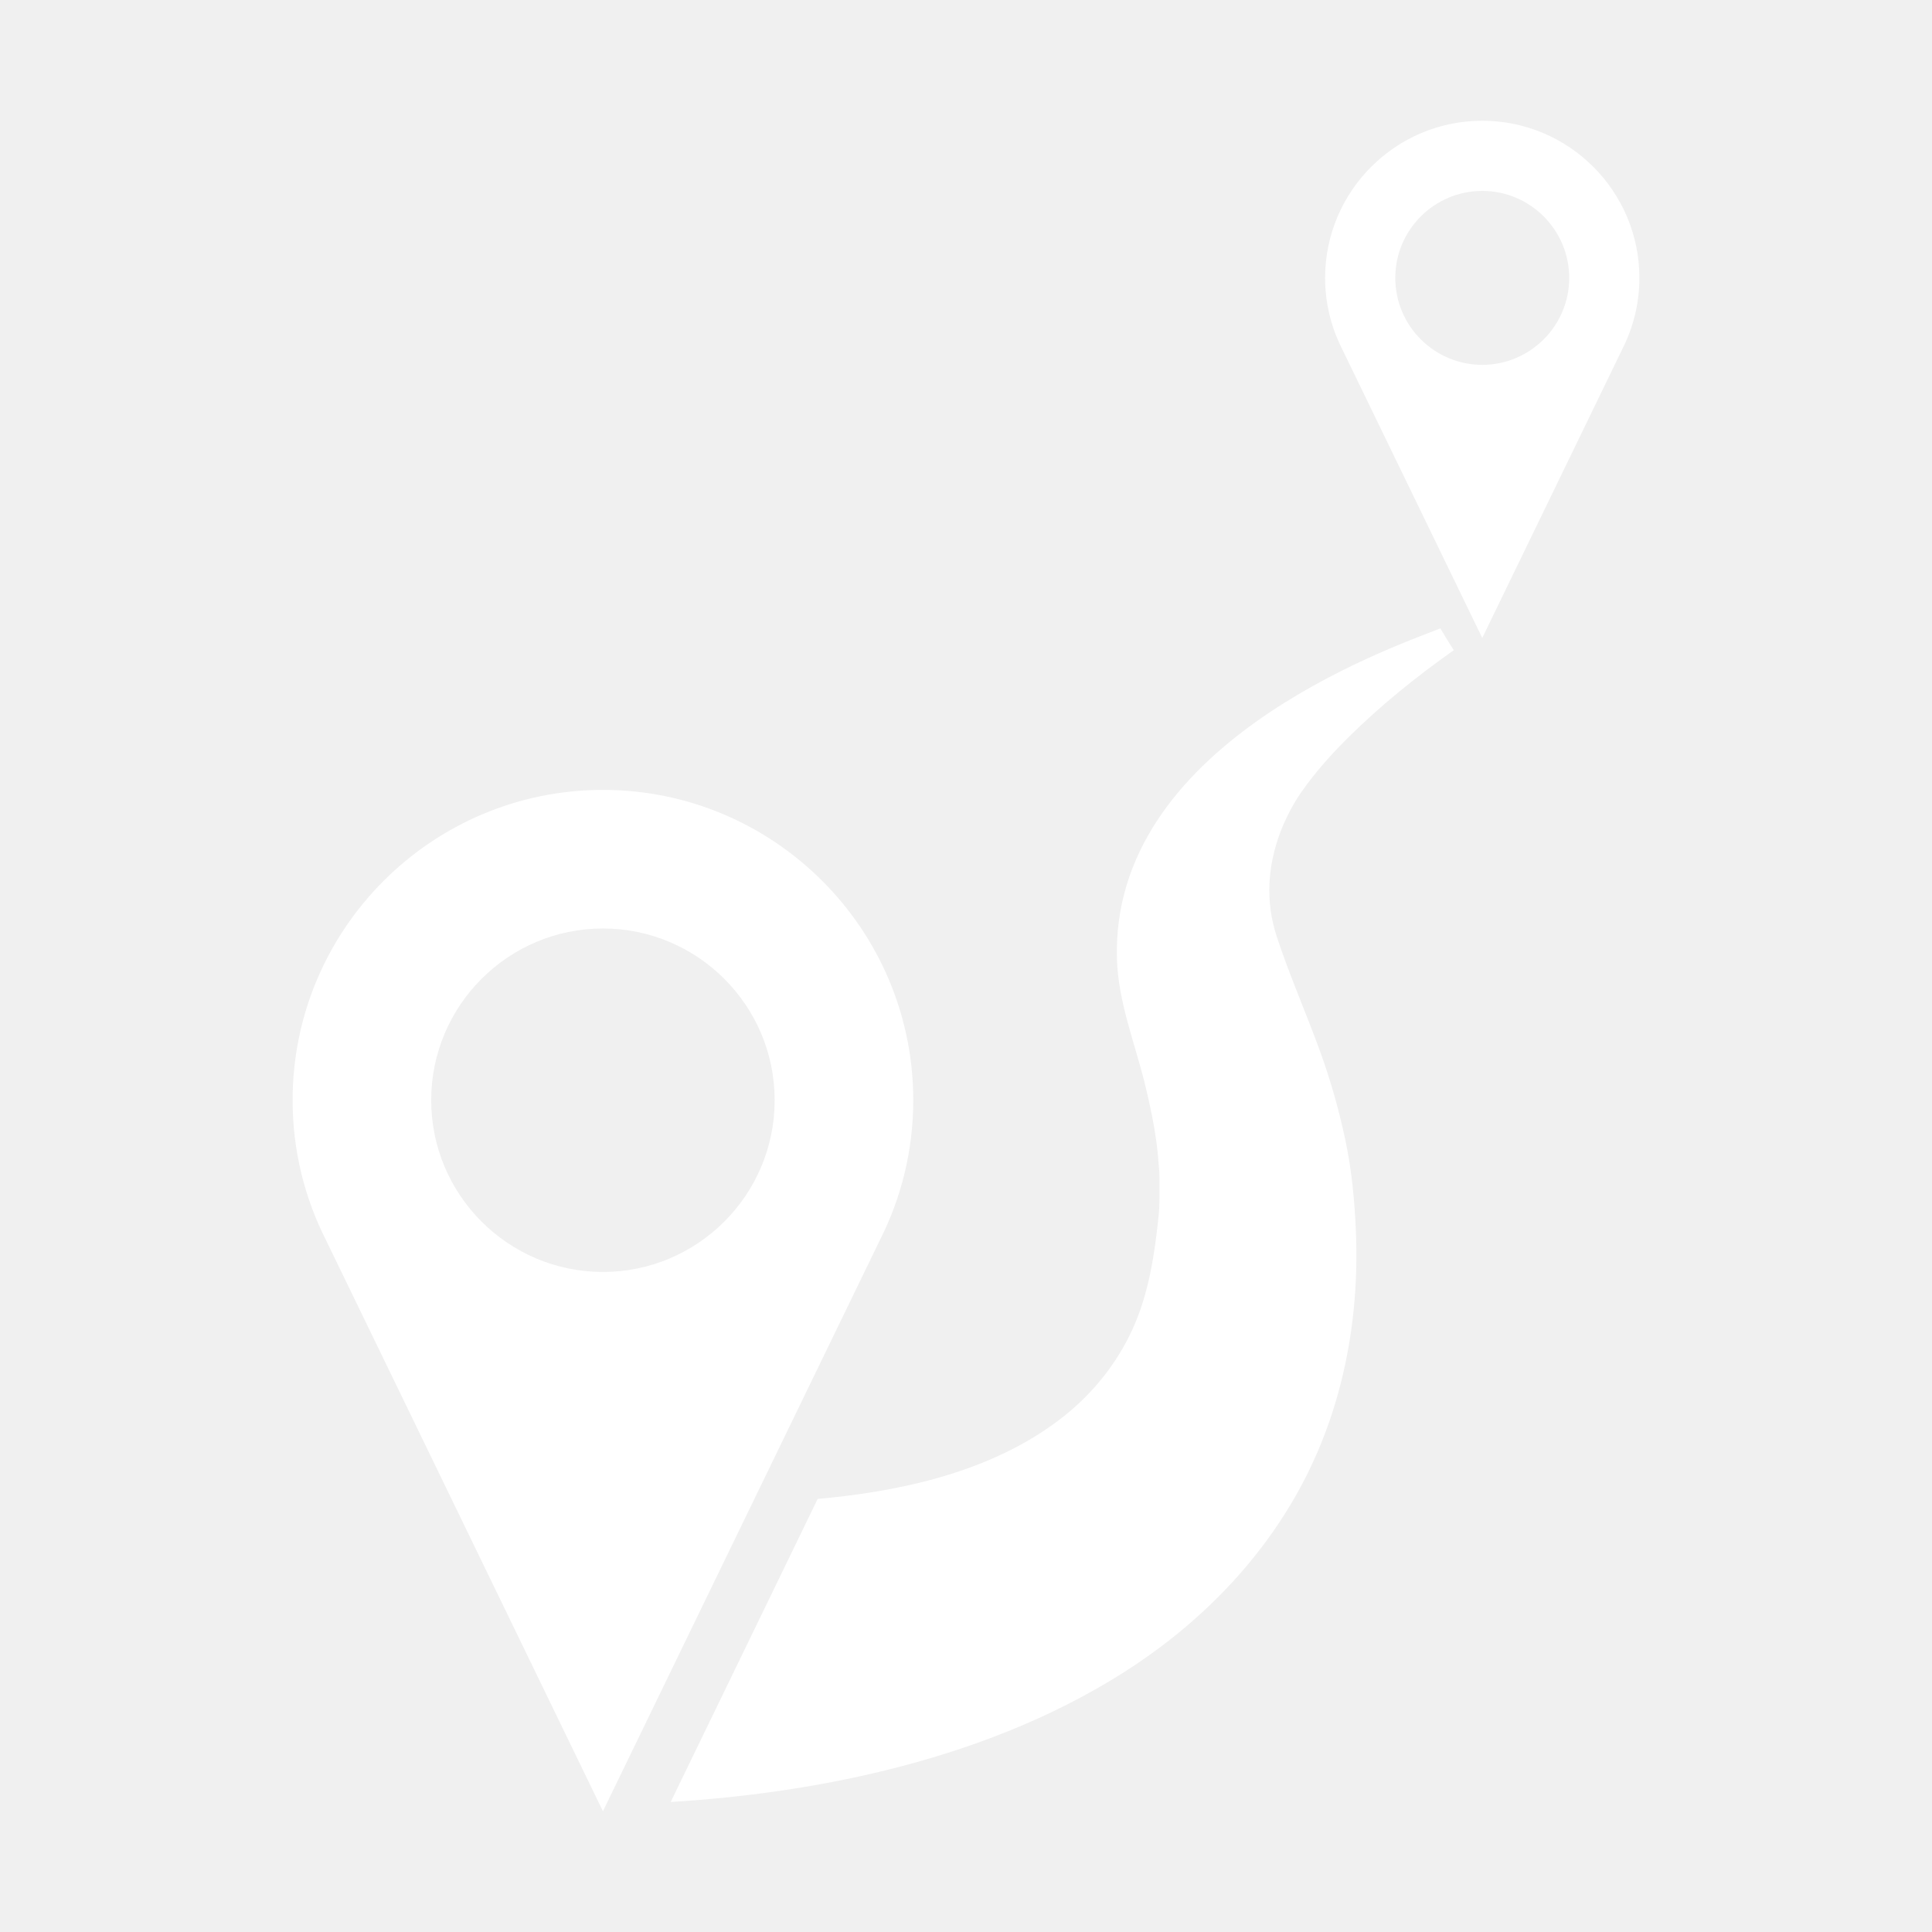
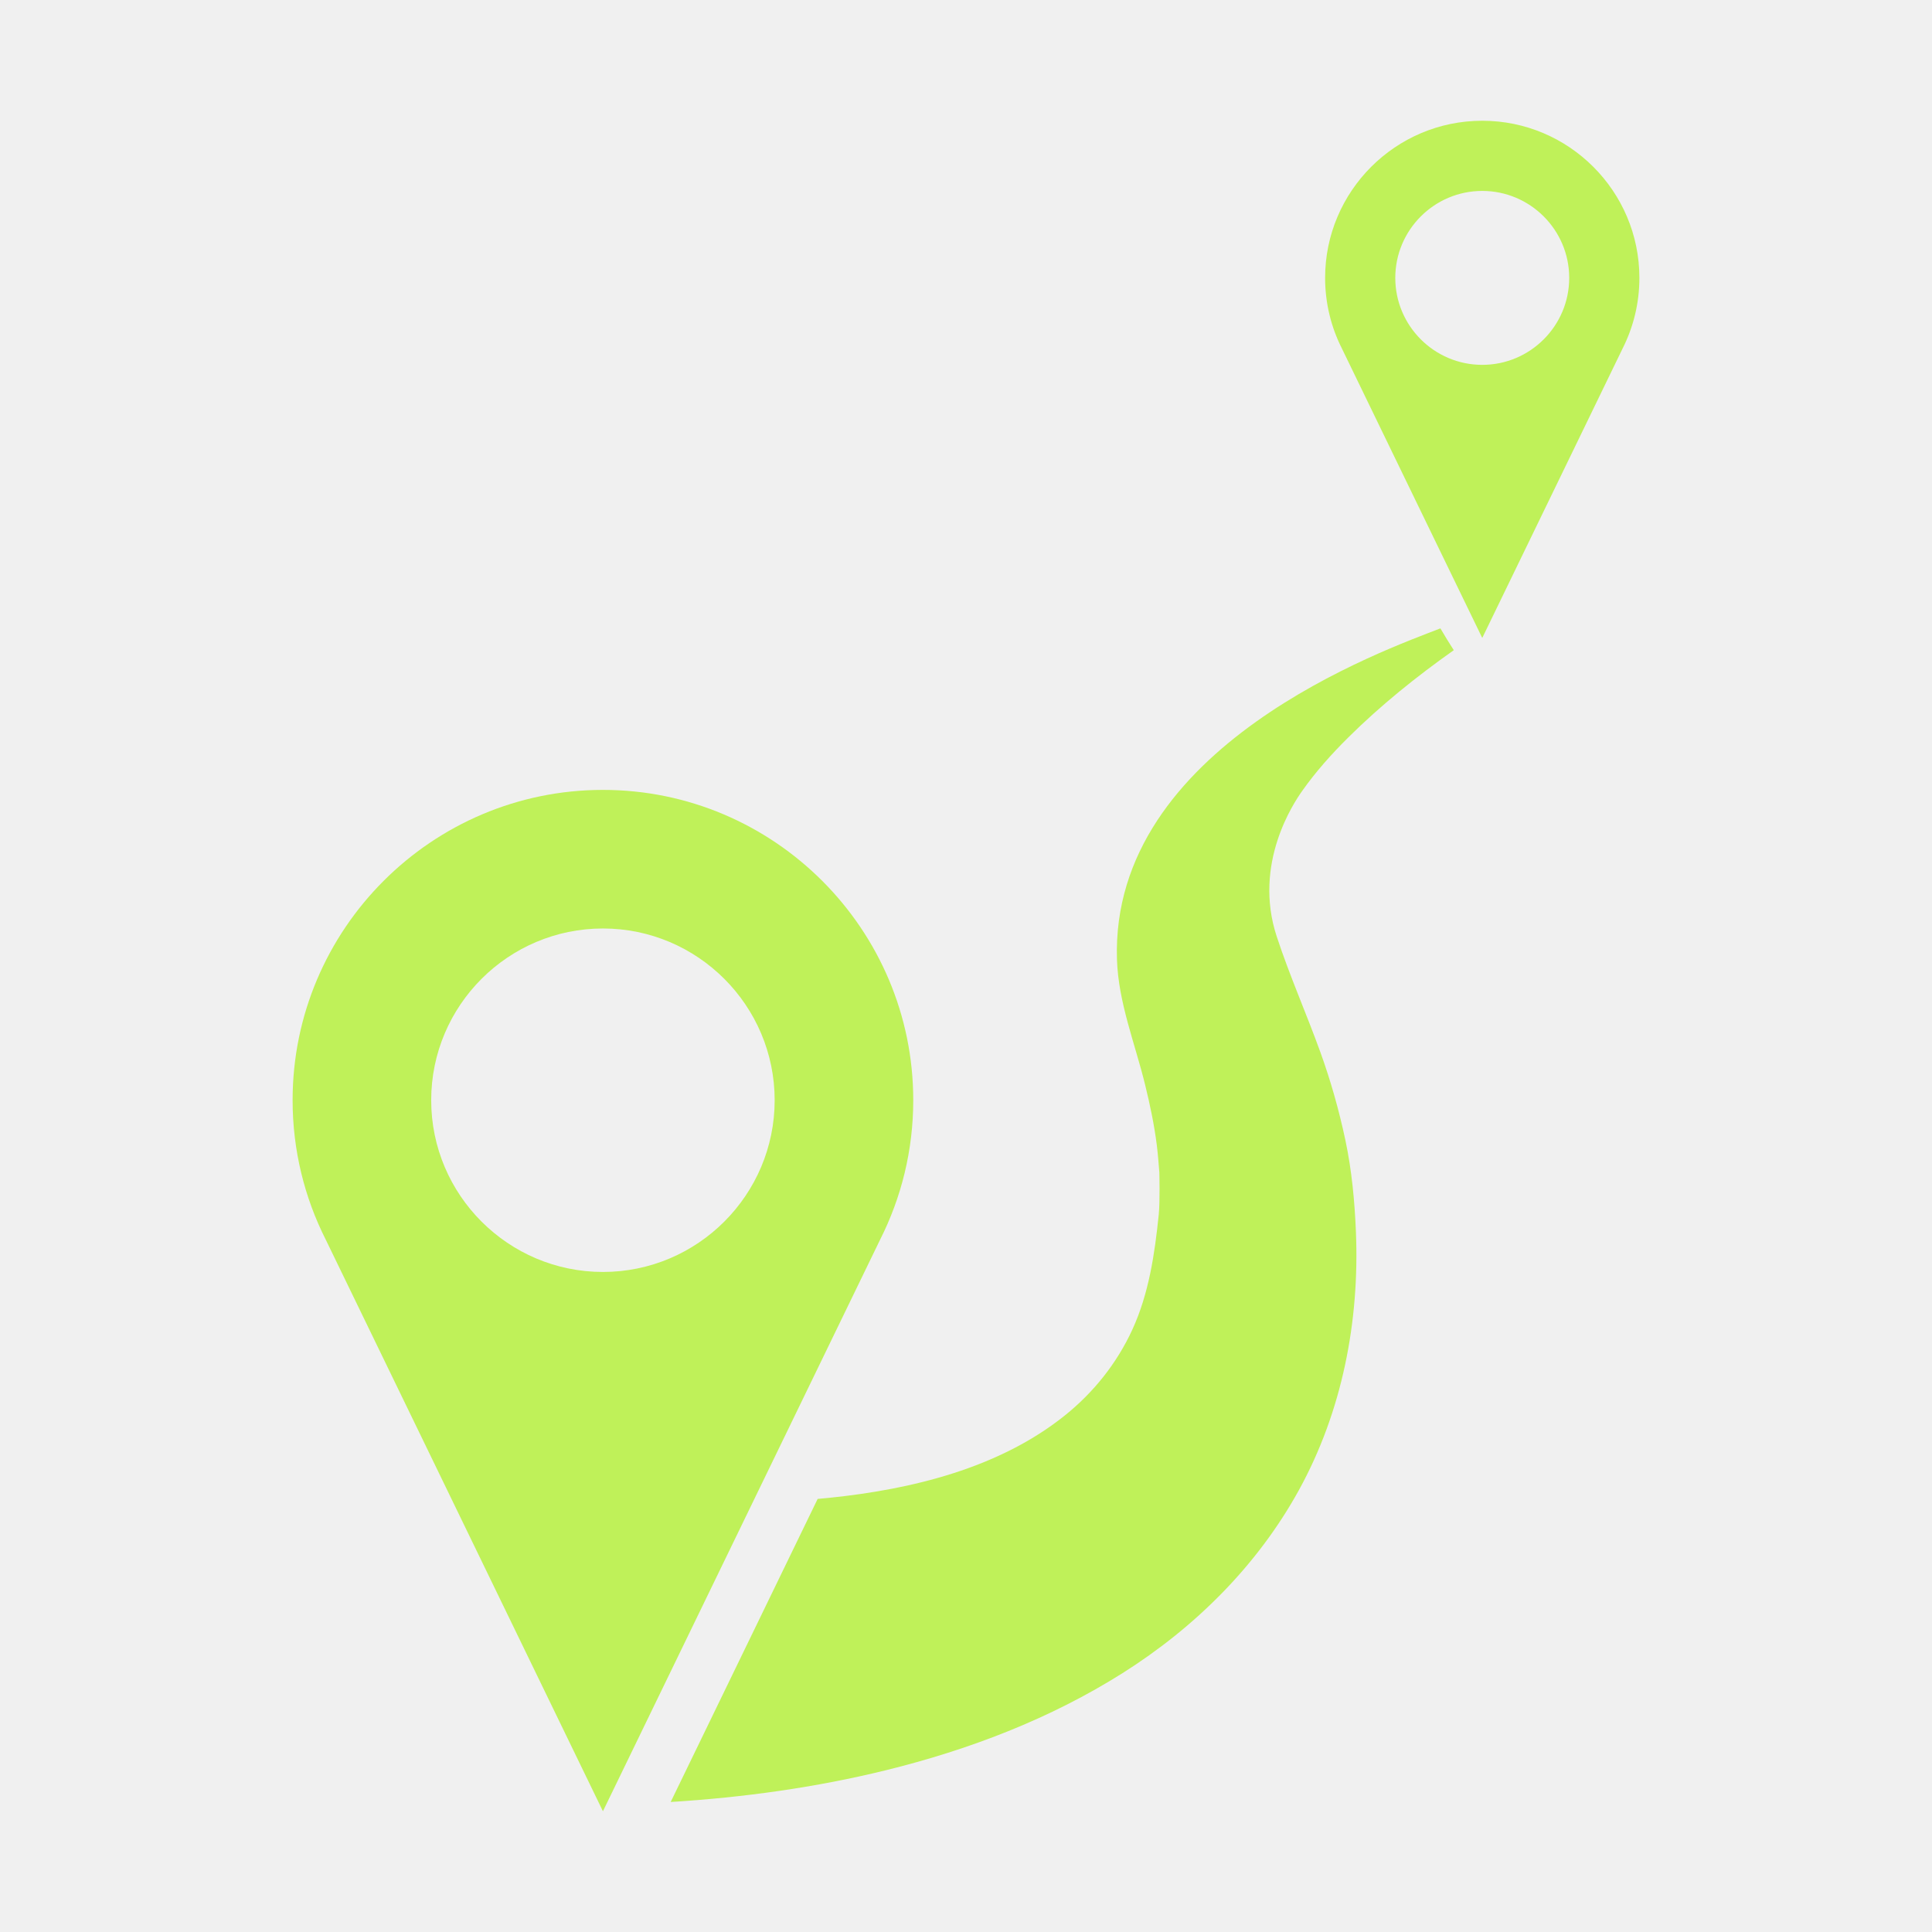
<svg xmlns="http://www.w3.org/2000/svg" fill="#000000" version="1.1" id="Capa_1" width="800px" height="800px" viewBox="0 0 480.543 480.543" xml:space="preserve">
  <defs id="defs4" />
-   <g id="g4" transform="matrix(0.875,0,0,0.875,30.03438,30.03394)" style="fill:#ffffff">
-     <g id="g3" style="fill:#ffffff">
-       <path d="m 225.278,278.426 c 0,-48.641 -39.572,-88.213 -88.214,-88.213 -48.641,0 -88.212,39.572 -88.212,88.213 0,14.254 3.401,27.727 9.431,39.654 l 78.781,162.463 78.795,-162.488 c 6.021,-11.922 9.419,-25.386 9.419,-39.629 z m -88.214,48.817 c -26.917,0 -48.817,-21.9 -48.817,-48.817 0,-26.917 21.9,-48.817 48.817,-48.817 26.918,0 48.817,21.9 48.817,48.817 0,26.917 -21.899,48.817 -48.817,48.817 z" id="path1" style="fill:#ffffff" />
-       <path d="m 387.021,0 c -24.63,0 -44.669,20.038 -44.669,44.668 0,7.218 1.723,14.04 4.776,20.081 l 39.893,82.267 39.899,-82.28 c 3.049,-6.037 4.77,-12.855 4.77,-20.067 C 431.69,20.038 411.65,0 387.021,0 Z m 0,69.388 c -13.631,0 -24.72,-11.089 -24.72,-24.72 0,-13.63 11.089,-24.72 24.72,-24.72 13.629,0 24.719,11.09 24.719,24.72 0,13.631 -11.09,24.72 -24.719,24.72 z" id="path2" style="fill:#ffffff" />
-       <path d="m 348.116,289.787 c -1.812,-8.523 -4.166,-16.875 -7.131,-25.075 -3.974,-10.987 -8.74,-21.724 -12.391,-32.836 -6.823,-20.771 4.948,-38.105 7.16,-41.256 3.876,-5.517 8.408,-10.58 13.19,-15.322 9.207,-9.128 19.361,-17.288 29.984,-24.803 -1.316,-2.039 -2.591,-4.1 -3.805,-6.199 -15.279,5.99 -93.854,33.452 -91.938,94.121 0.384,12.162 5.083,23.737 7.979,35.526 1.395,5.681 2.605,11.412 3.345,17.218 0.319,2.614 0.515,5.243 0.729,7.87 0.006,-0.02 0.004,-0.034 -0.008,-0.045 0.007,0.076 0.202,8.326 -0.164,11.9 -1.147,11.189 -2.799,22.494 -7.516,32.758 -4.387,9.543 -11.006,17.842 -19.193,24.402 -18.716,14.994 -43.514,20.988 -66.913,23.398 -1.114,0.117 -2.228,0.217 -3.342,0.314 l -41.779,86.152 c 20.614,-1.281 41.175,-4.102 61.235,-9.039 23.607,-5.811 46.613,-14.588 67.227,-27.598 20.596,-12.996 38.308,-30.578 50.099,-51.984 12.335,-22.391 17.277,-48.038 16.225,-73.452 -0.357,-8.681 -1.181,-17.53 -2.993,-26.05 z" id="path3" style="fill:#ffffff" />
+   <g id="g4" transform="matrix(0.875,0,0,0.875,30.03438,30.03394)" style="fill:#bff159;fill-opacity:1">
+     <g id="g3" style="fill:#bff159;fill-opacity:1">
+       <path d="m 225.278,278.426 c 0,-48.641 -39.572,-88.213 -88.214,-88.213 -48.641,0 -88.212,39.572 -88.212,88.213 0,14.254 3.401,27.727 9.431,39.654 l 78.781,162.463 78.795,-162.488 c 6.021,-11.922 9.419,-25.386 9.419,-39.629 z m -88.214,48.817 c -26.917,0 -48.817,-21.9 -48.817,-48.817 0,-26.917 21.9,-48.817 48.817,-48.817 26.918,0 48.817,21.9 48.817,48.817 0,26.917 -21.899,48.817 -48.817,48.817 z" id="path1" style="fill:#bff159;fill-opacity:1" />
+       <path d="m 387.021,0 c -24.63,0 -44.669,20.038 -44.669,44.668 0,7.218 1.723,14.04 4.776,20.081 l 39.893,82.267 39.899,-82.28 c 3.049,-6.037 4.77,-12.855 4.77,-20.067 C 431.69,20.038 411.65,0 387.021,0 Z m 0,69.388 c -13.631,0 -24.72,-11.089 -24.72,-24.72 0,-13.63 11.089,-24.72 24.72,-24.72 13.629,0 24.719,11.09 24.719,24.72 0,13.631 -11.09,24.72 -24.719,24.72 z" id="path2" style="fill:#bff159;fill-opacity:1" />
+       <path d="m 348.116,289.787 c -1.812,-8.523 -4.166,-16.875 -7.131,-25.075 -3.974,-10.987 -8.74,-21.724 -12.391,-32.836 -6.823,-20.771 4.948,-38.105 7.16,-41.256 3.876,-5.517 8.408,-10.58 13.19,-15.322 9.207,-9.128 19.361,-17.288 29.984,-24.803 -1.316,-2.039 -2.591,-4.1 -3.805,-6.199 -15.279,5.99 -93.854,33.452 -91.938,94.121 0.384,12.162 5.083,23.737 7.979,35.526 1.395,5.681 2.605,11.412 3.345,17.218 0.319,2.614 0.515,5.243 0.729,7.87 0.006,-0.02 0.004,-0.034 -0.008,-0.045 0.007,0.076 0.202,8.326 -0.164,11.9 -1.147,11.189 -2.799,22.494 -7.516,32.758 -4.387,9.543 -11.006,17.842 -19.193,24.402 -18.716,14.994 -43.514,20.988 -66.913,23.398 -1.114,0.117 -2.228,0.217 -3.342,0.314 l -41.779,86.152 c 20.614,-1.281 41.175,-4.102 61.235,-9.039 23.607,-5.811 46.613,-14.588 67.227,-27.598 20.596,-12.996 38.308,-30.578 50.099,-51.984 12.335,-22.391 17.277,-48.038 16.225,-73.452 -0.357,-8.681 -1.181,-17.53 -2.993,-26.05 z" id="path3" style="fill:#bff159;fill-opacity:1" />
    </g>
  </g>
</svg>
